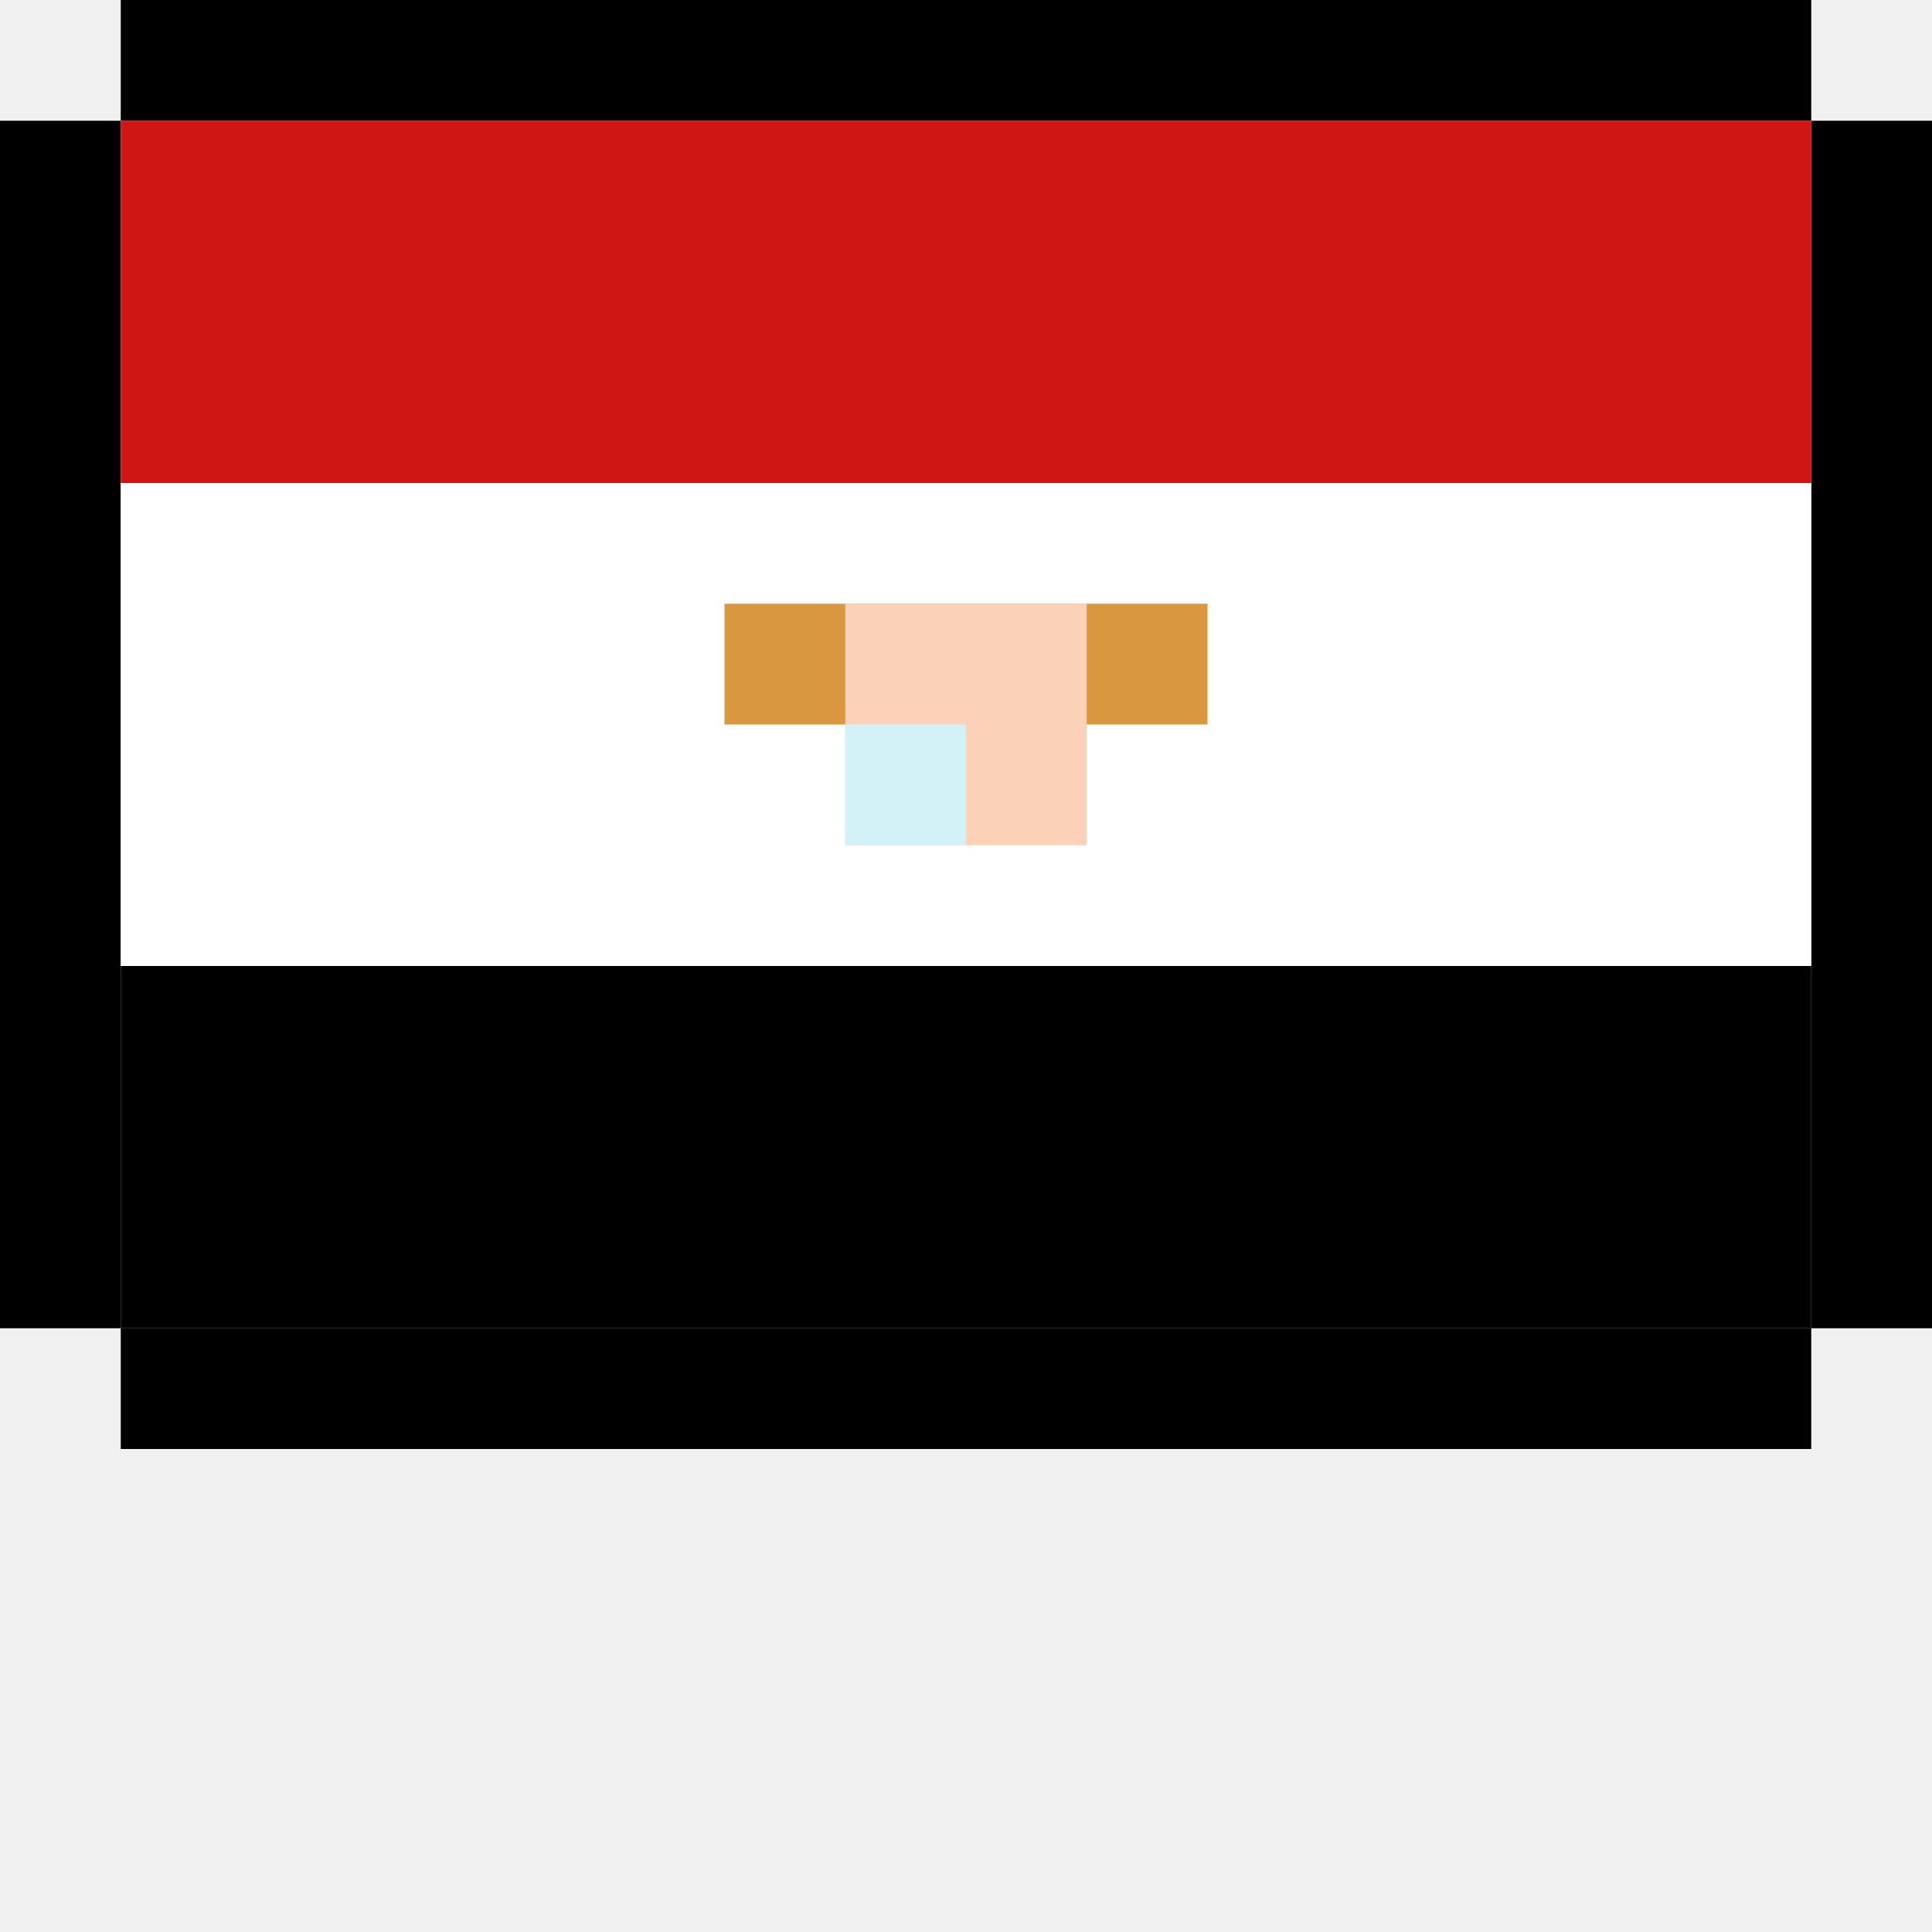
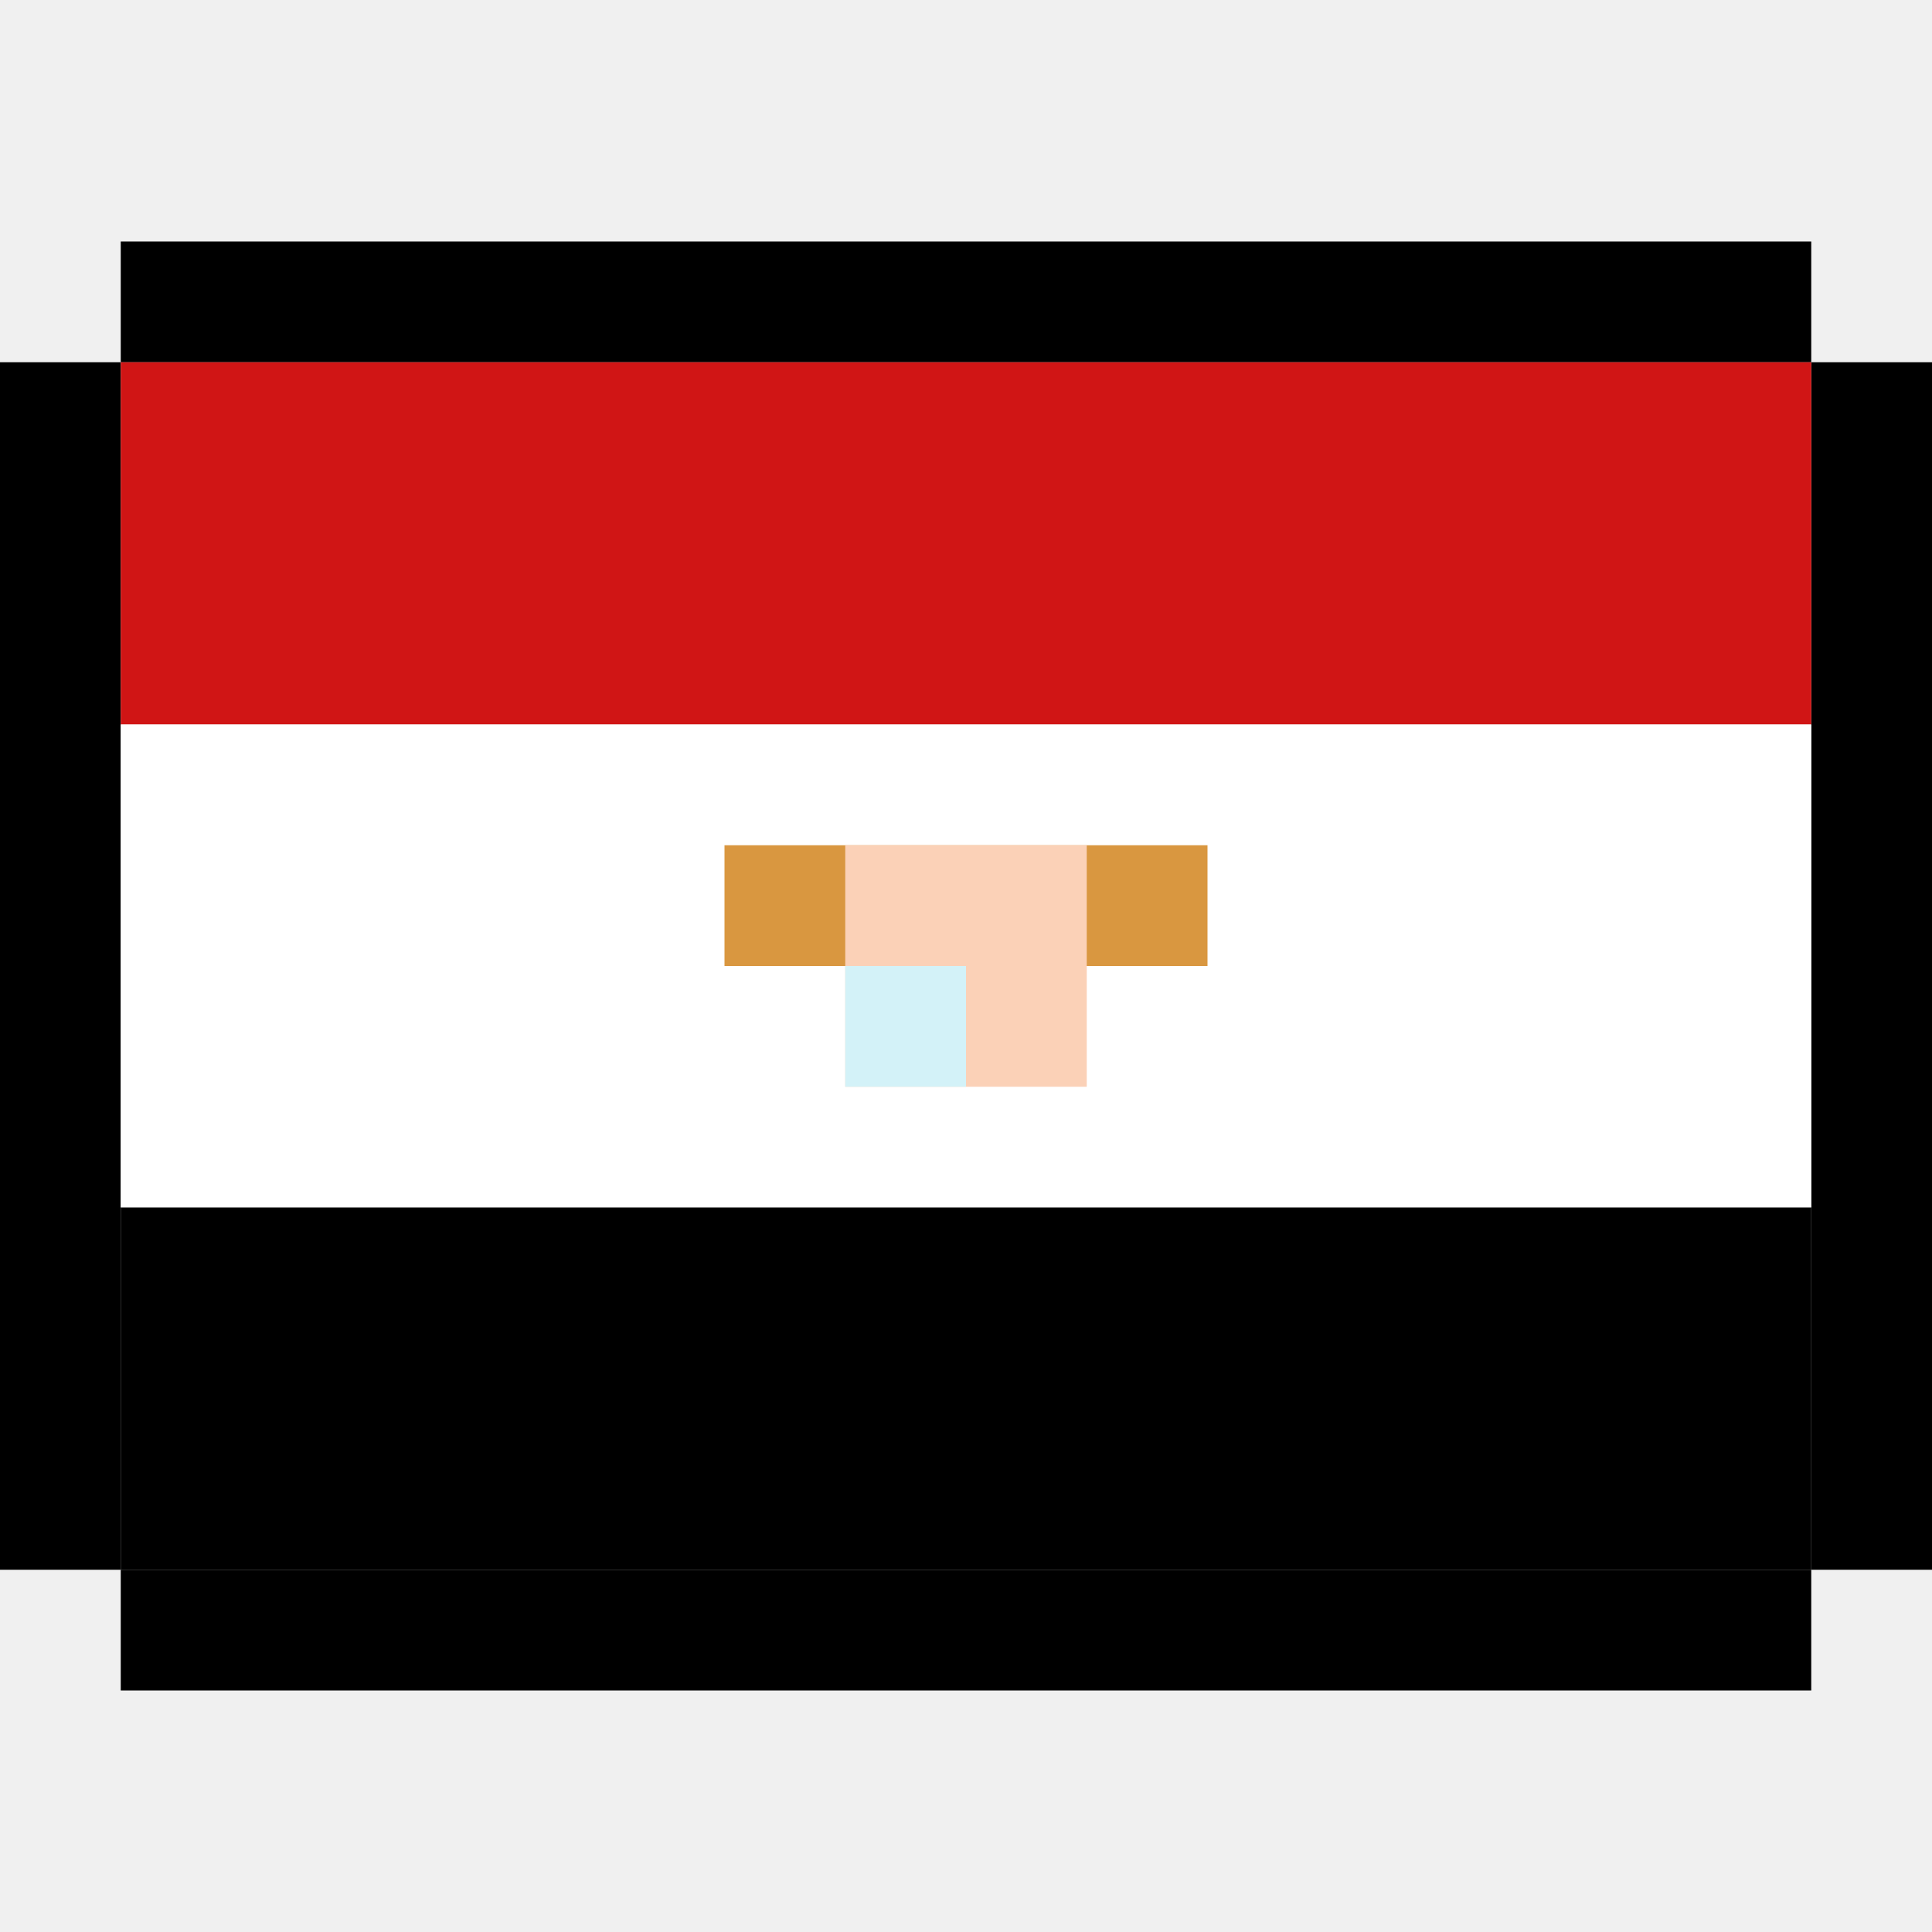
- <svg xmlns="http://www.w3.org/2000/svg" width="16" height="16" viewBox="0 0 16 16">
+ <svg xmlns="http://www.w3.org/2000/svg" width="16" height="16" viewBox="0 0 16 12">
  <g id="borders">
    <rect id="borderTop" x="1" y="0" width="14" height="1" fill="currentColor" />
    <rect id="borderLeft" x="0" y="1" width="1" height="10" fill="currentColor" />
    <rect id="borderBottom" x="1" y="11" width="14" height="1" fill="currentColor" />
    <rect id="borderRight" x="15" y="1" width="1" height="10" fill="currentColor" />
  </g>
  <g id="flag" transform="translate(0,0)">
    <path id="path3508" fill="#d01515" d="m 1,1 h 14 v 3 h -14 z" />
    <path id="path3980" fill="#ffffff" d="m 1,4 h 14 v 4 h -14 z" />
    <path id="path3982" fill="#000000" d="m 1,8 h 14 v 3 h -14 z" />
    <path id="path3900" fill="#d99740" d="m 6,5 h 4 v 1 h -4 z" />
    <path id="path3622" fill="#fbd1b7" d="m 7,5 h 2 v 2 h -2 z" />
    <path id="path4041" fill="#d3f2f8" d="m 7,6 h 1 v 1 h -1 z" />
  </g>
</svg>
